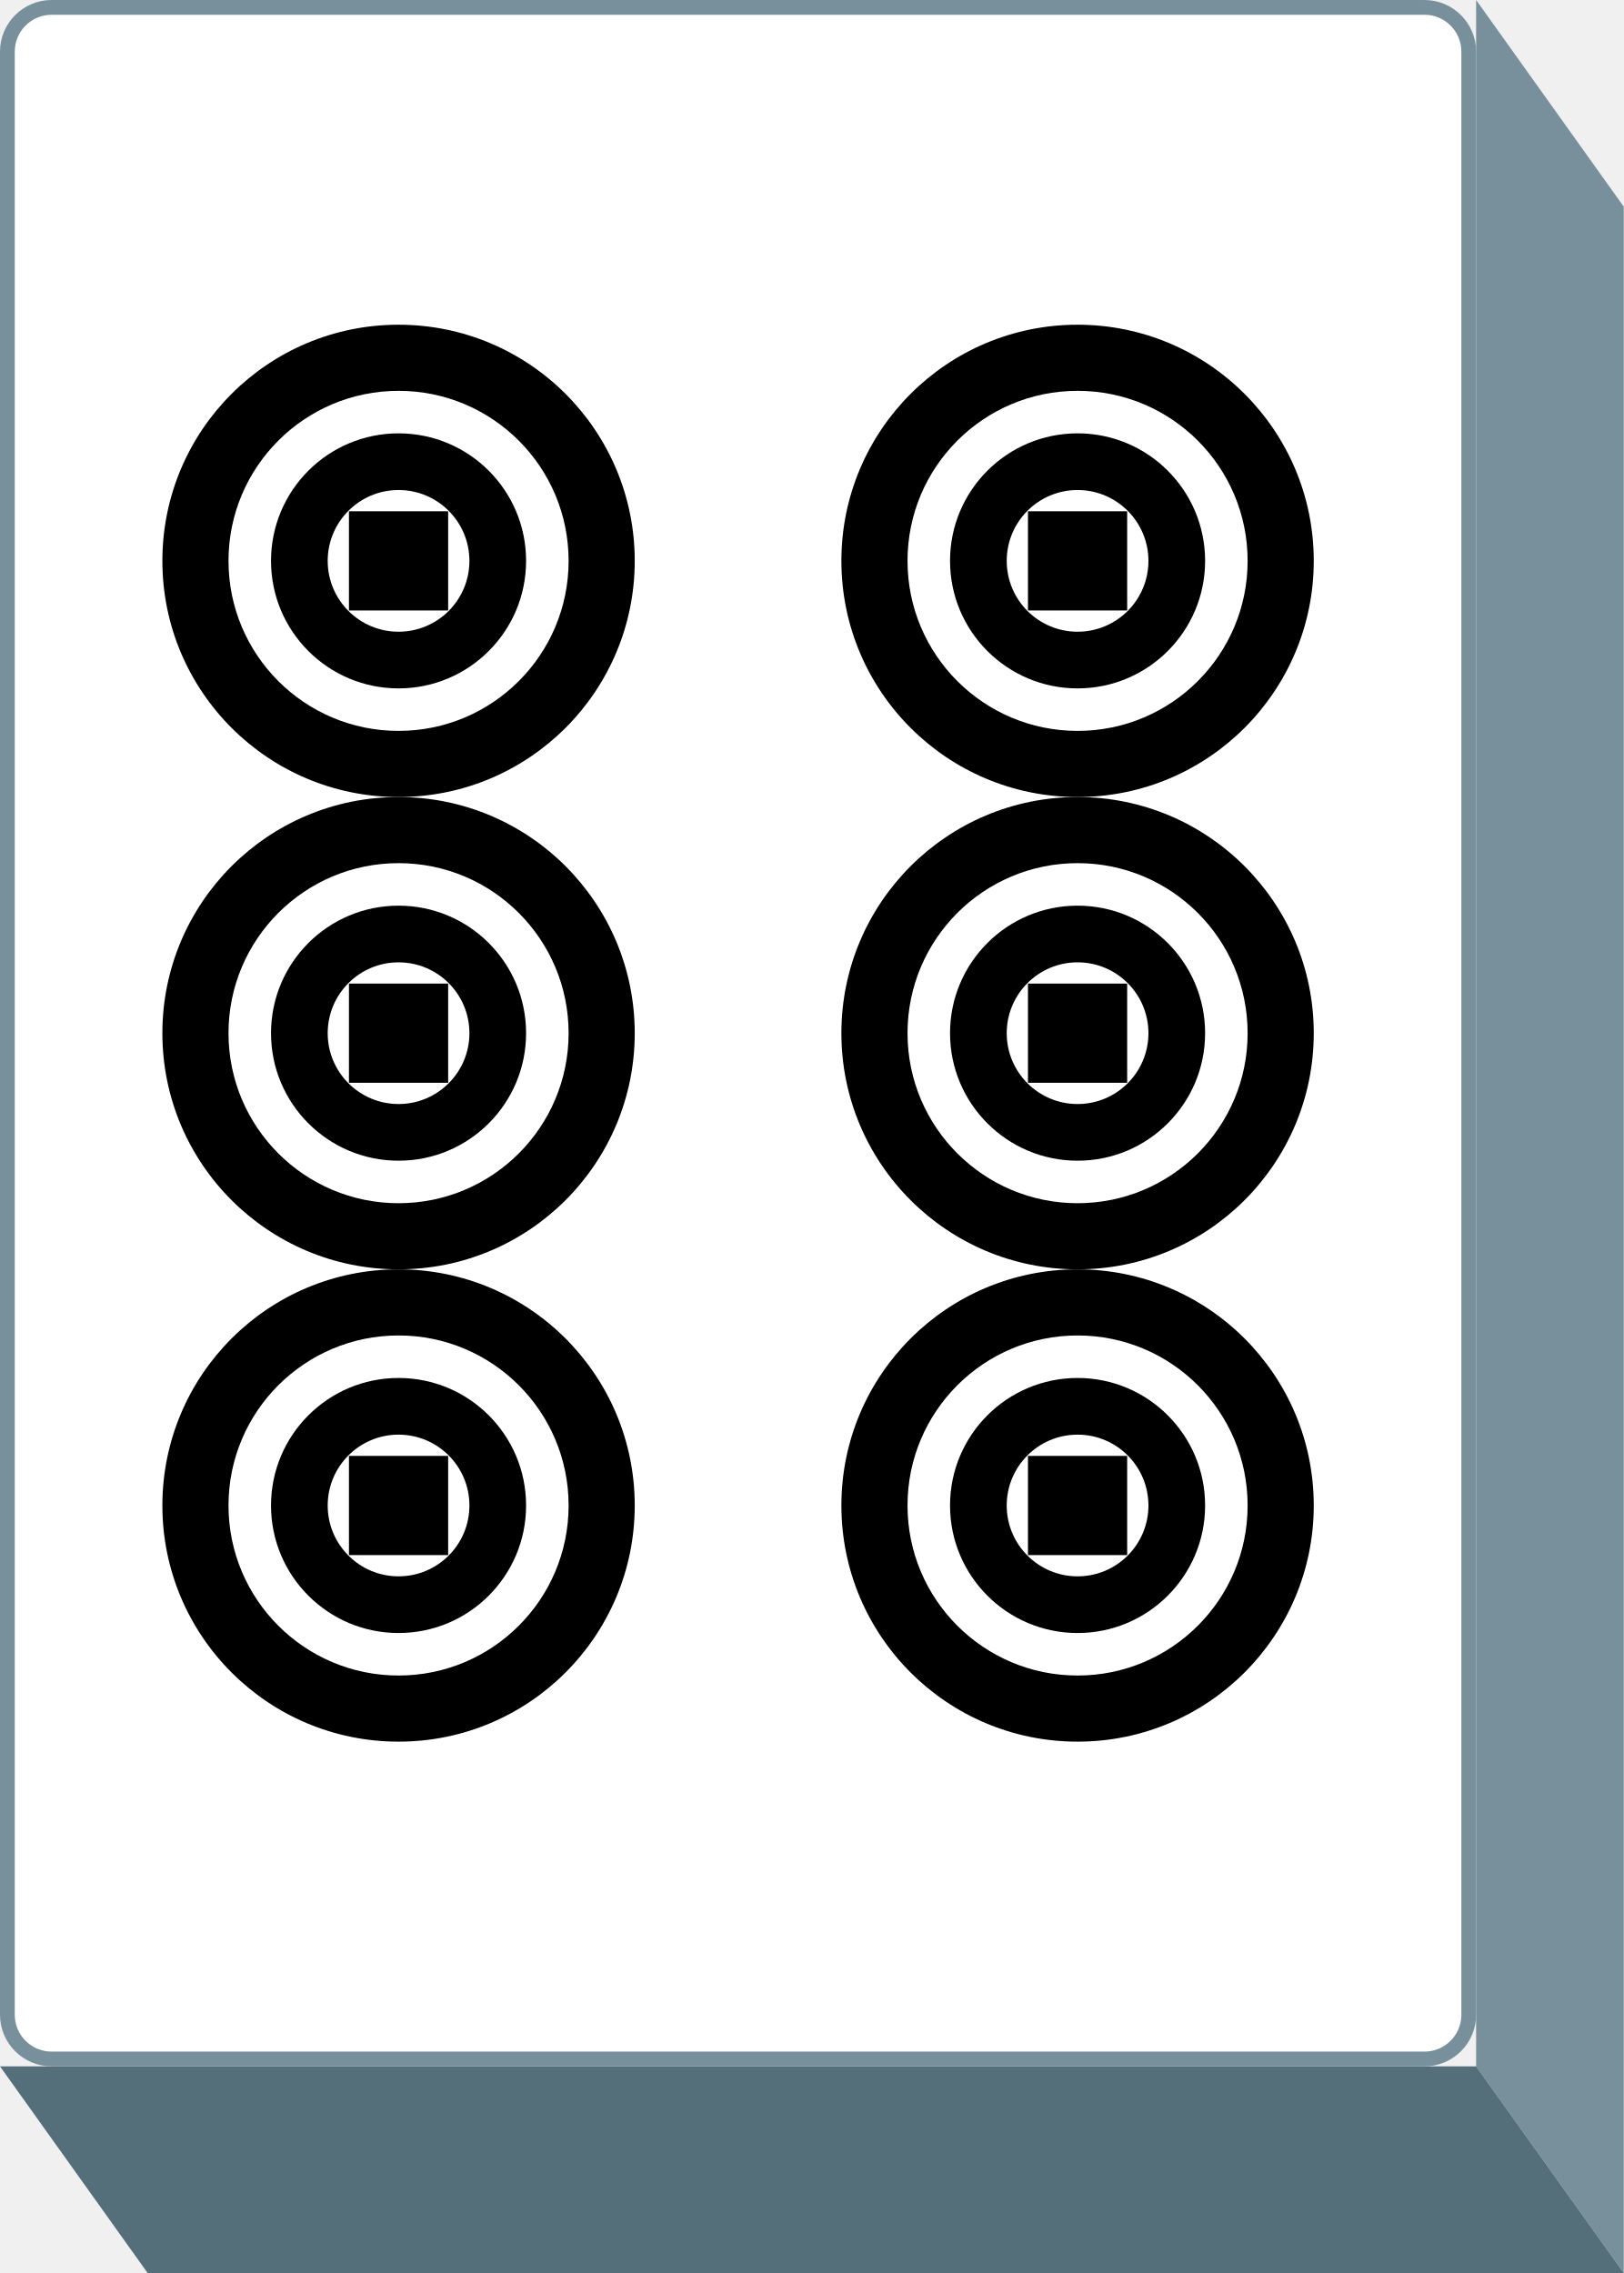
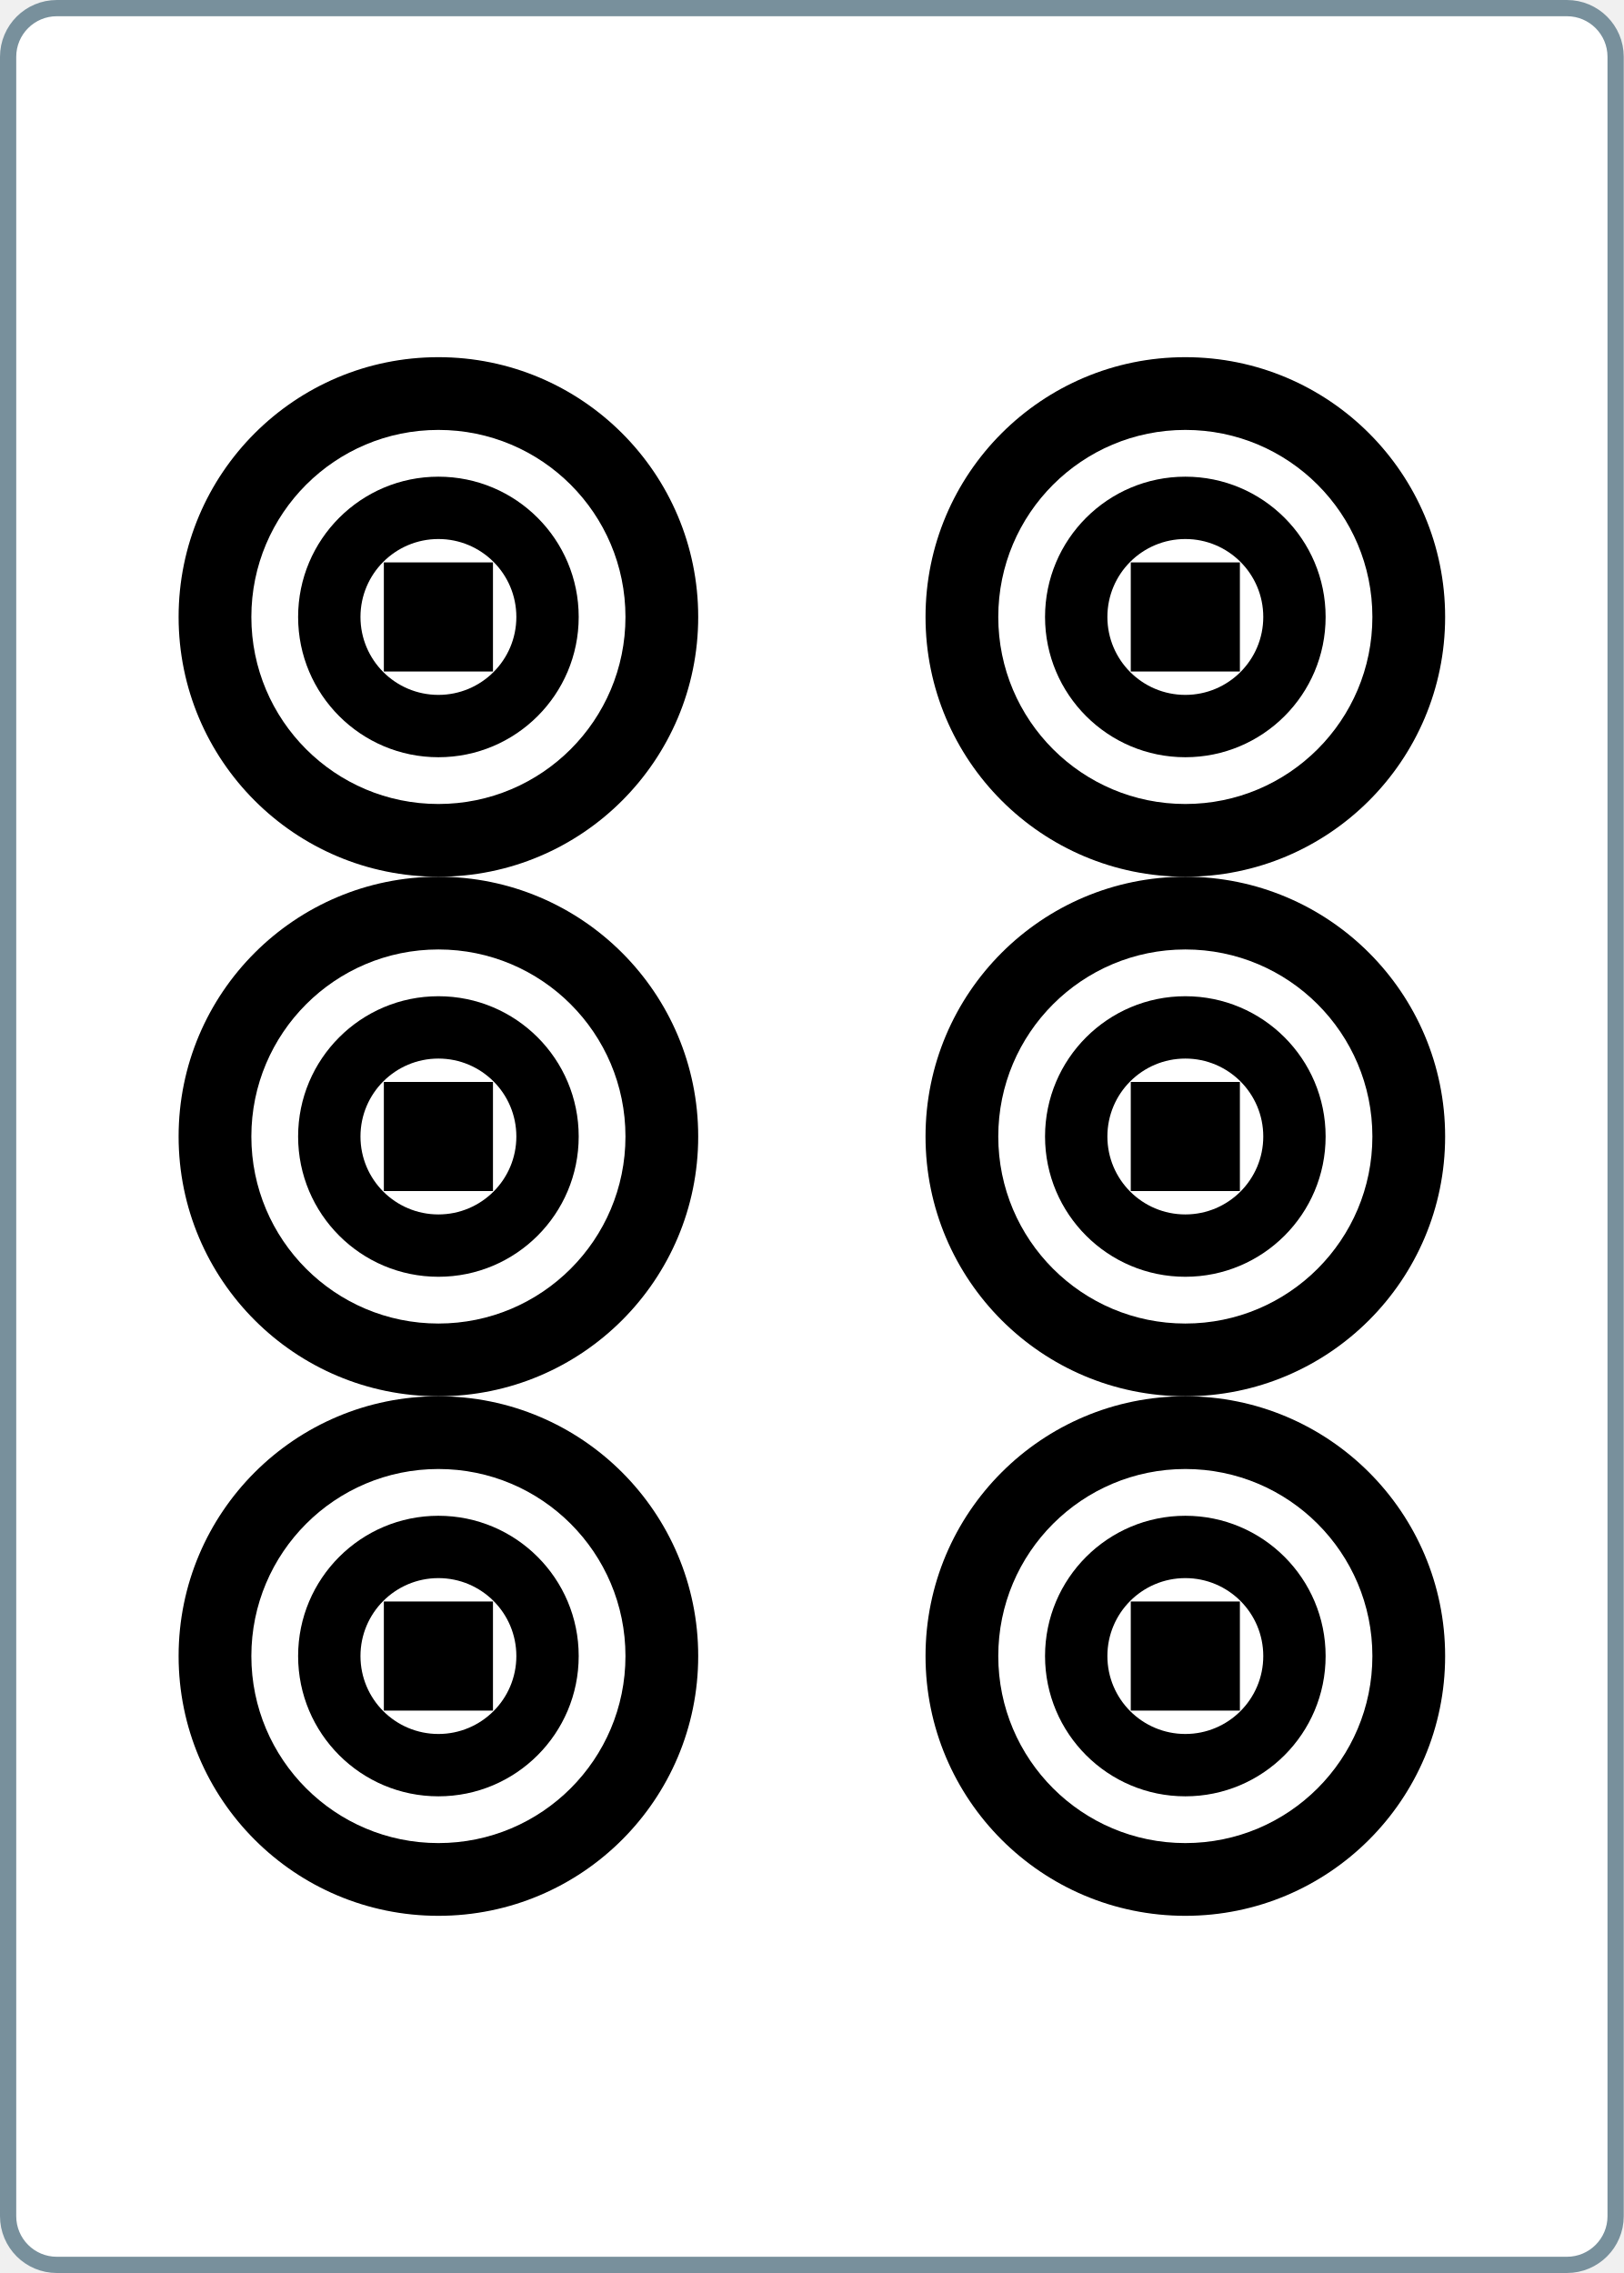
- <svg xmlns="http://www.w3.org/2000/svg" width="110" height="154" viewBox="0 0 110 154">
-   <path d="M100 0 L110 14 L110 154 L100 140 Z" fill="#78909c" />
-   <path d="M0 140 L100 140 L110 154 L10 154 Z" fill="#546e7a" />
+ <svg xmlns="http://www.w3.org/2000/svg" width="100" height="140" viewBox="0 0 100 140">
  <rect x="0.5" y="0.5" width="99" height="139" rx="3" fill="#ffffff" stroke="#78909c" stroke-width="1" />
  <g transform="translate(0,20)">
    <circle cx="27" cy="18" r="16" fill="#000000" />
    <circle cx="27" cy="18" r="11.52" fill="#ffffff" />
    <circle cx="27" cy="18" r="8.64" fill="#000000" />
    <circle cx="27" cy="18" r="4.8" fill="#ffffff" />
    <rect x="23.64" y="14.64" width="6.72" height="6.72" rx="0" fill="#000000" />
    <circle cx="73" cy="18" r="16" fill="#000000" />
    <circle cx="73" cy="18" r="11.52" fill="#ffffff" />
    <circle cx="73" cy="18" r="8.64" fill="#000000" />
    <circle cx="73" cy="18" r="4.8" fill="#ffffff" />
    <rect x="69.64" y="14.64" width="6.72" height="6.72" rx="0" fill="#000000" />
    <circle cx="27" cy="50" r="16" fill="#000000" />
    <circle cx="27" cy="50" r="11.52" fill="#ffffff" />
    <circle cx="27" cy="50" r="8.64" fill="#000000" />
    <circle cx="27" cy="50" r="4.8" fill="#ffffff" />
    <rect x="23.64" y="46.64" width="6.72" height="6.72" rx="0" fill="#000000" />
    <circle cx="73" cy="50" r="16" fill="#000000" />
    <circle cx="73" cy="50" r="11.52" fill="#ffffff" />
    <circle cx="73" cy="50" r="8.64" fill="#000000" />
    <circle cx="73" cy="50" r="4.8" fill="#ffffff" />
    <rect x="69.64" y="46.64" width="6.72" height="6.72" rx="0" fill="#000000" />
    <circle cx="27" cy="82" r="16" fill="#000000" />
    <circle cx="27" cy="82" r="11.52" fill="#ffffff" />
    <circle cx="27" cy="82" r="8.64" fill="#000000" />
    <circle cx="27" cy="82" r="4.8" fill="#ffffff" />
    <rect x="23.64" y="78.64" width="6.72" height="6.72" rx="0" fill="#000000" />
    <circle cx="73" cy="82" r="16" fill="#000000" />
    <circle cx="73" cy="82" r="11.52" fill="#ffffff" />
    <circle cx="73" cy="82" r="8.64" fill="#000000" />
    <circle cx="73" cy="82" r="4.8" fill="#ffffff" />
    <rect x="69.64" y="78.64" width="6.72" height="6.72" rx="0" fill="#000000" />
  </g>
</svg>
